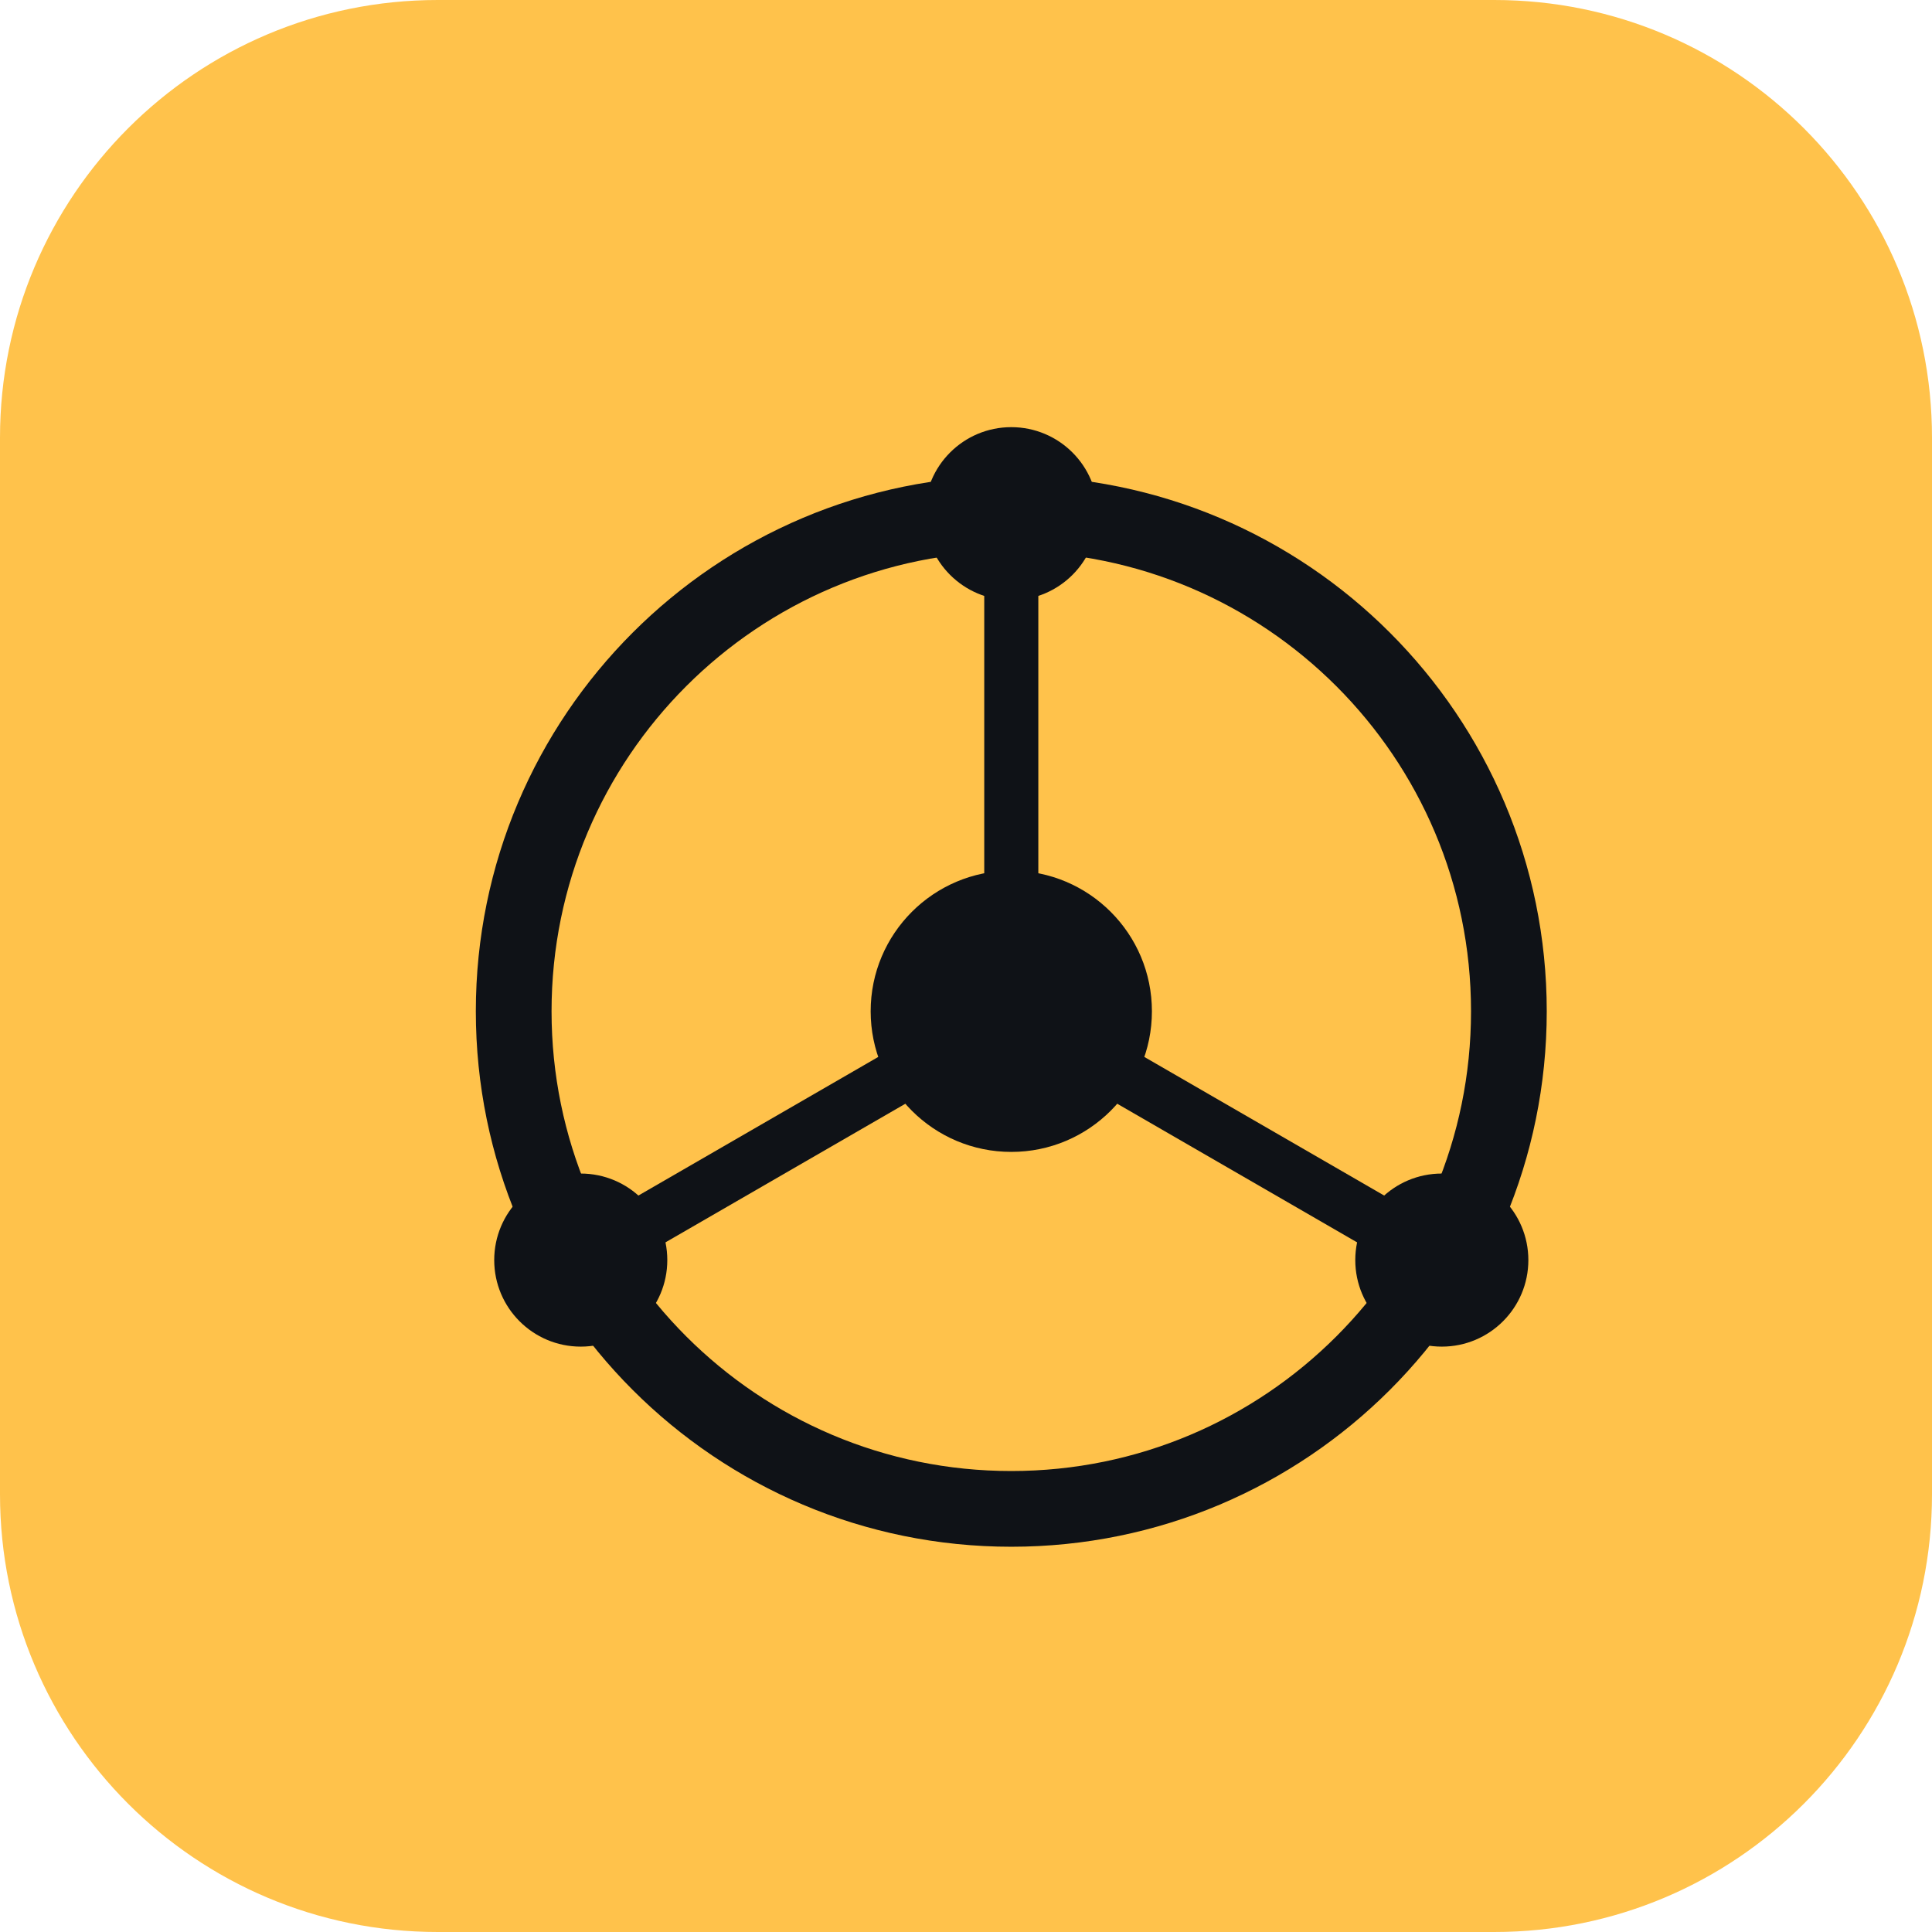
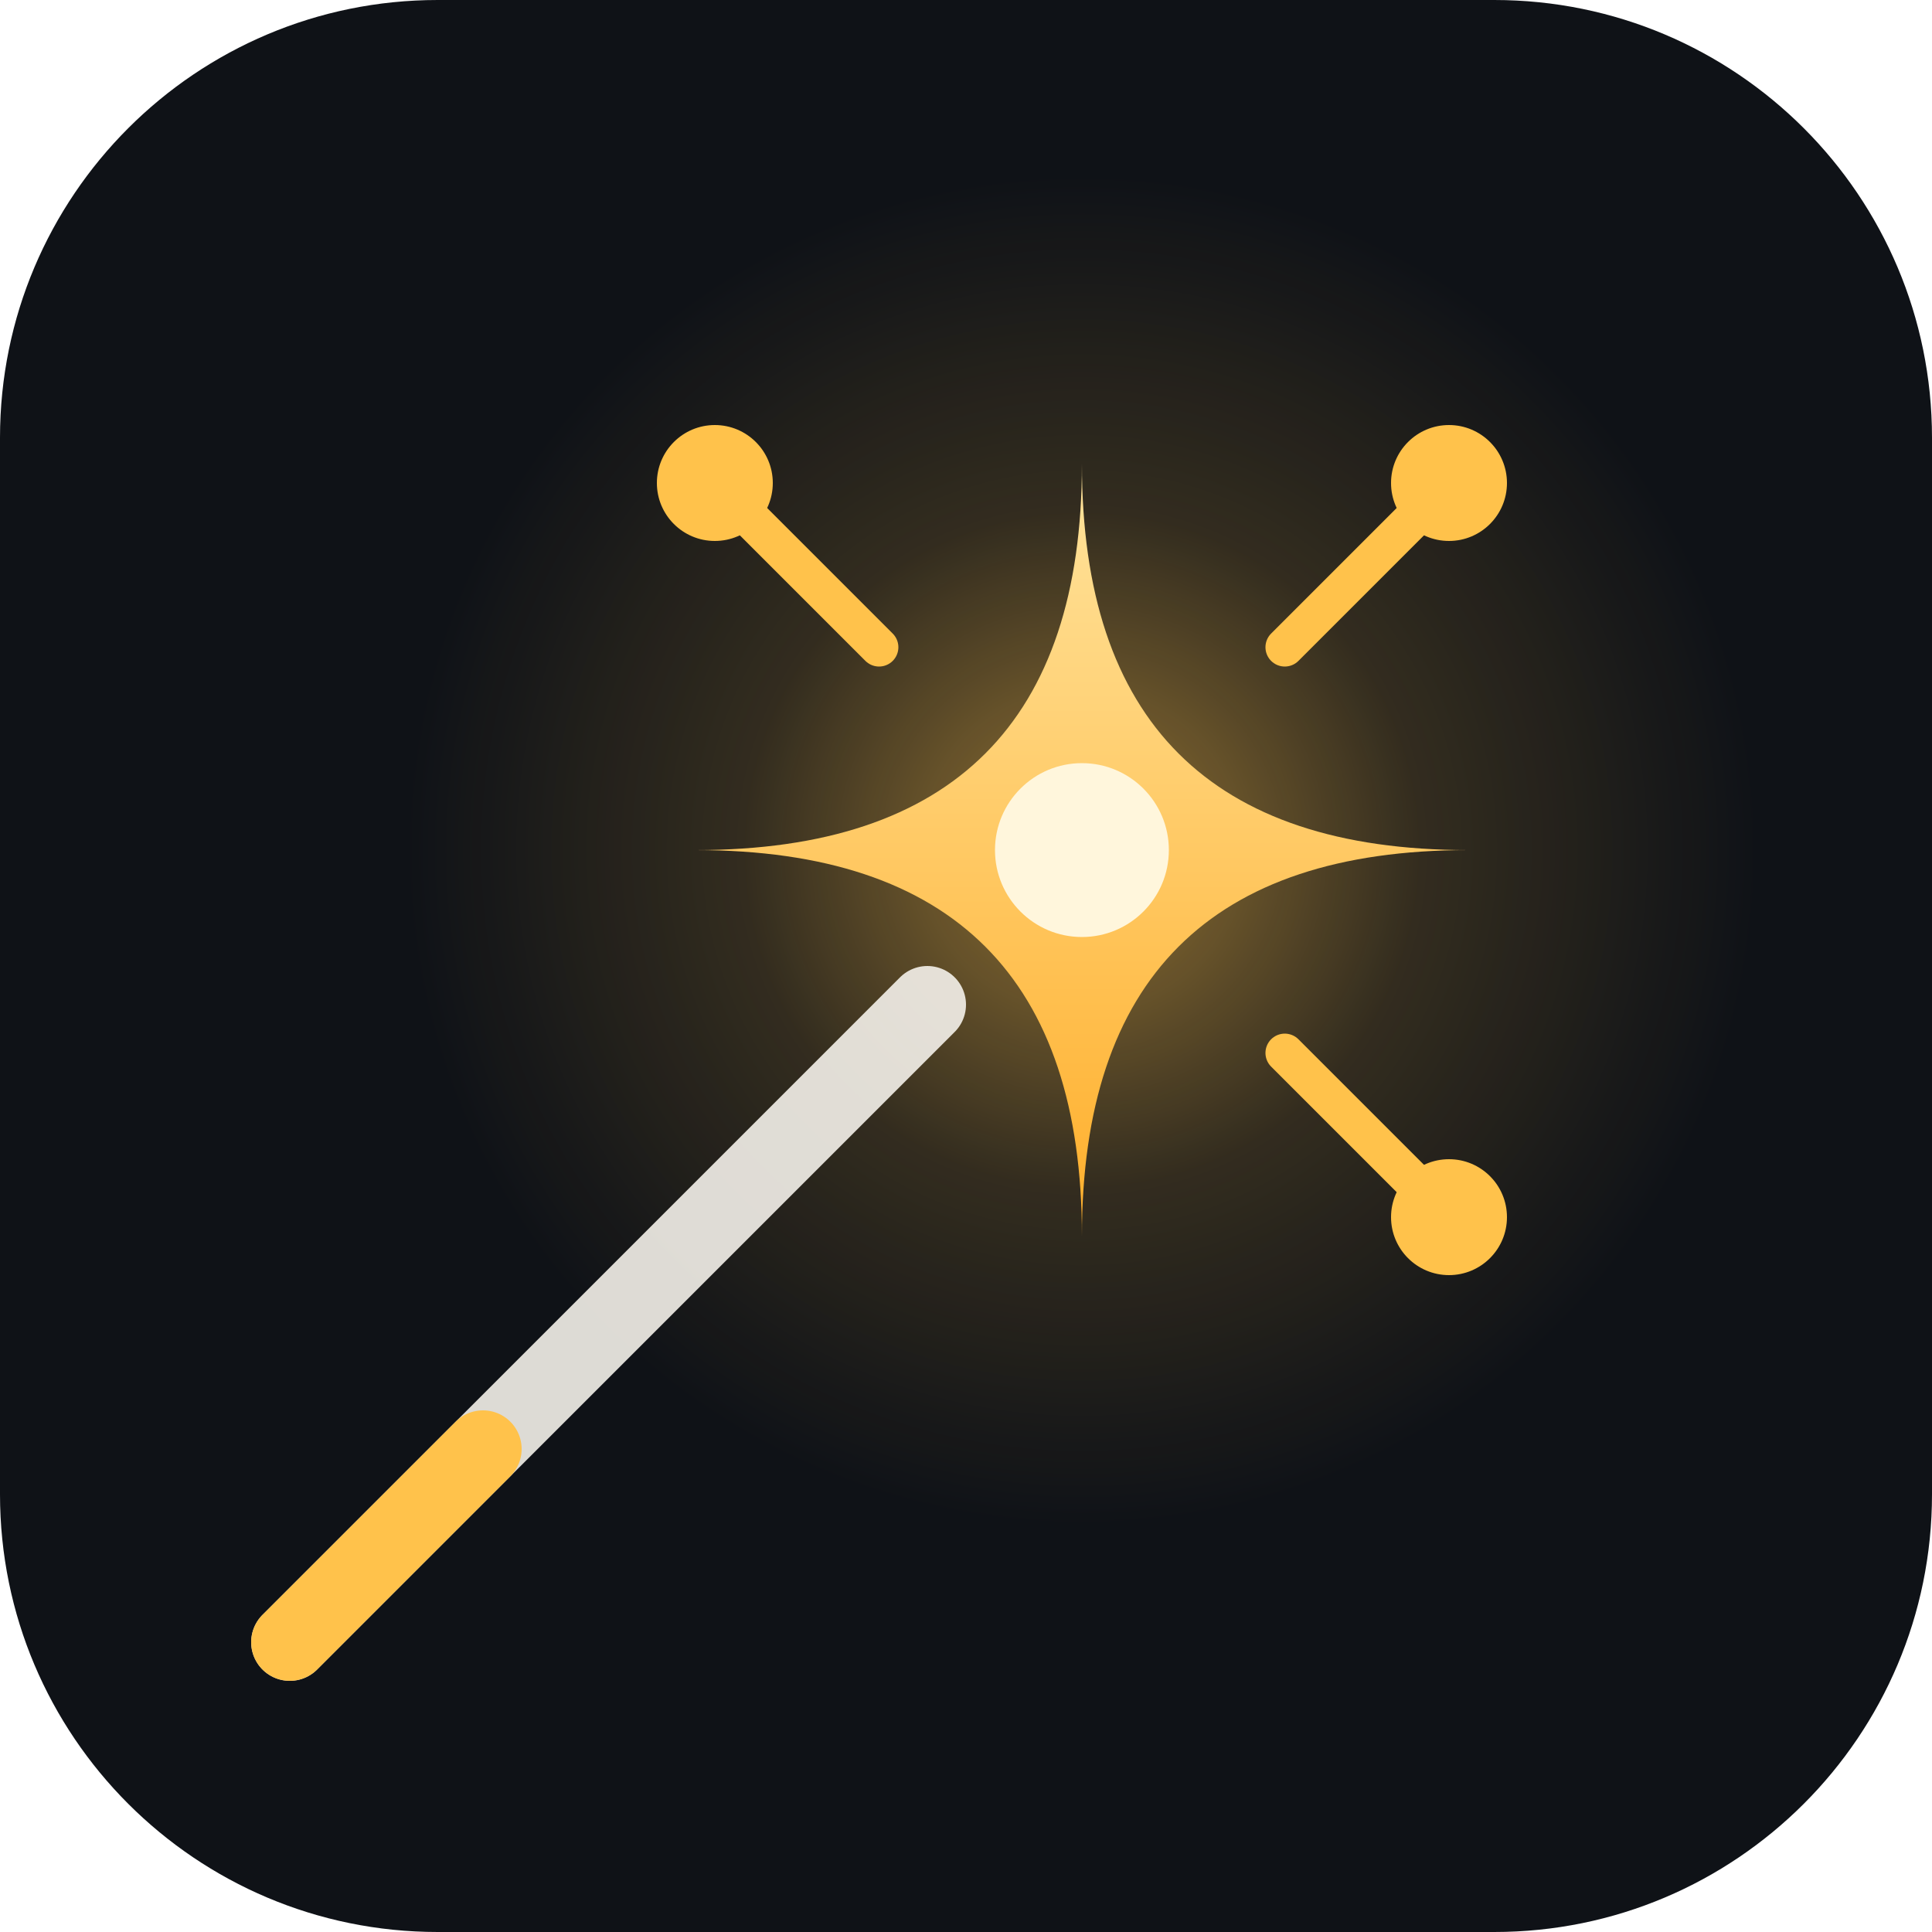
<svg xmlns="http://www.w3.org/2000/svg" viewBox="0 0 512 512" width="512" height="512" role="img" aria-label="Lumos app icon">
-   <rect width="512" height="512" rx="116" fill="#FFC24B" />
-   <g transform="translate(96,96) scale(2.8667)">
-     <g fill="none" stroke="#0F1217" stroke-width="7" stroke-linecap="round">
-       <circle cx="60" cy="60" r="46" />
-       <path d="M60 60L60 14M60 60L99.8 83M60 60L20.2 83" stroke-width="5" />
+   <rect width="512" height="512" rx="116" fill="#0F1217" />
+   <g transform="scale(2.56)">
+     <defs>
+       <radialGradient id="glow" cx="112" cy="88" r="70" gradientUnits="userSpaceOnUse">
+         <stop offset="0" stop-color="#FFC24B" stop-opacity="0.55" />
+         <stop offset="0.5" stop-color="#FFC24B" stop-opacity="0.15" />
+         <stop offset="1" stop-color="#FFC24B" stop-opacity="0" />
+       </radialGradient>
+       <linearGradient id="star" x1="112" y1="50" x2="112" y2="126" gradientUnits="userSpaceOnUse">
+         <stop offset="0" stop-color="#FFE29A" />
+         <stop offset="1" stop-color="#FFB02E" />
+       </linearGradient>
+     </defs>
+     <circle cx="112" cy="88" r="70" fill="url(#glow)" />
+     <g stroke-linecap="round" fill="none">
+       <path d="M30 170L96 104" stroke="#F4F1EA" stroke-opacity="0.9" stroke-width="8" />
+       <path d="M30 170L50 150" stroke="#FFC24B" stroke-width="8" />
    </g>
-     <g fill="#0F1217">
-       <circle cx="60" cy="60" r="13" />
-       <circle cx="60" cy="14" r="8" />
-       <circle cx="99.8" cy="83" r="8" />
-       <circle cx="20.2" cy="83" r="8" />
+     <g stroke="#FFC24B" stroke-width="4" stroke-linecap="round">
+       <path d="M133 67L146 54" />
+       <path d="M133 109L146 122" />
+       <path d="M91 67L78 54" />
    </g>
+     <g fill="#FFC24B">
+       <circle cx="150" cy="50" r="6" />
+       <circle cx="150" cy="126" r="6" />
+       <circle cx="74" cy="50" r="6" />
+     </g>
+     <path d="M112 48Q112 88 152 88Q112 88 112 128Q112 88 72 88Q112 88 112 48Z" fill="url(#star)" />
+     <circle cx="112" cy="88" r="9" fill="#FFF6DC" />
  </g>
</svg>
